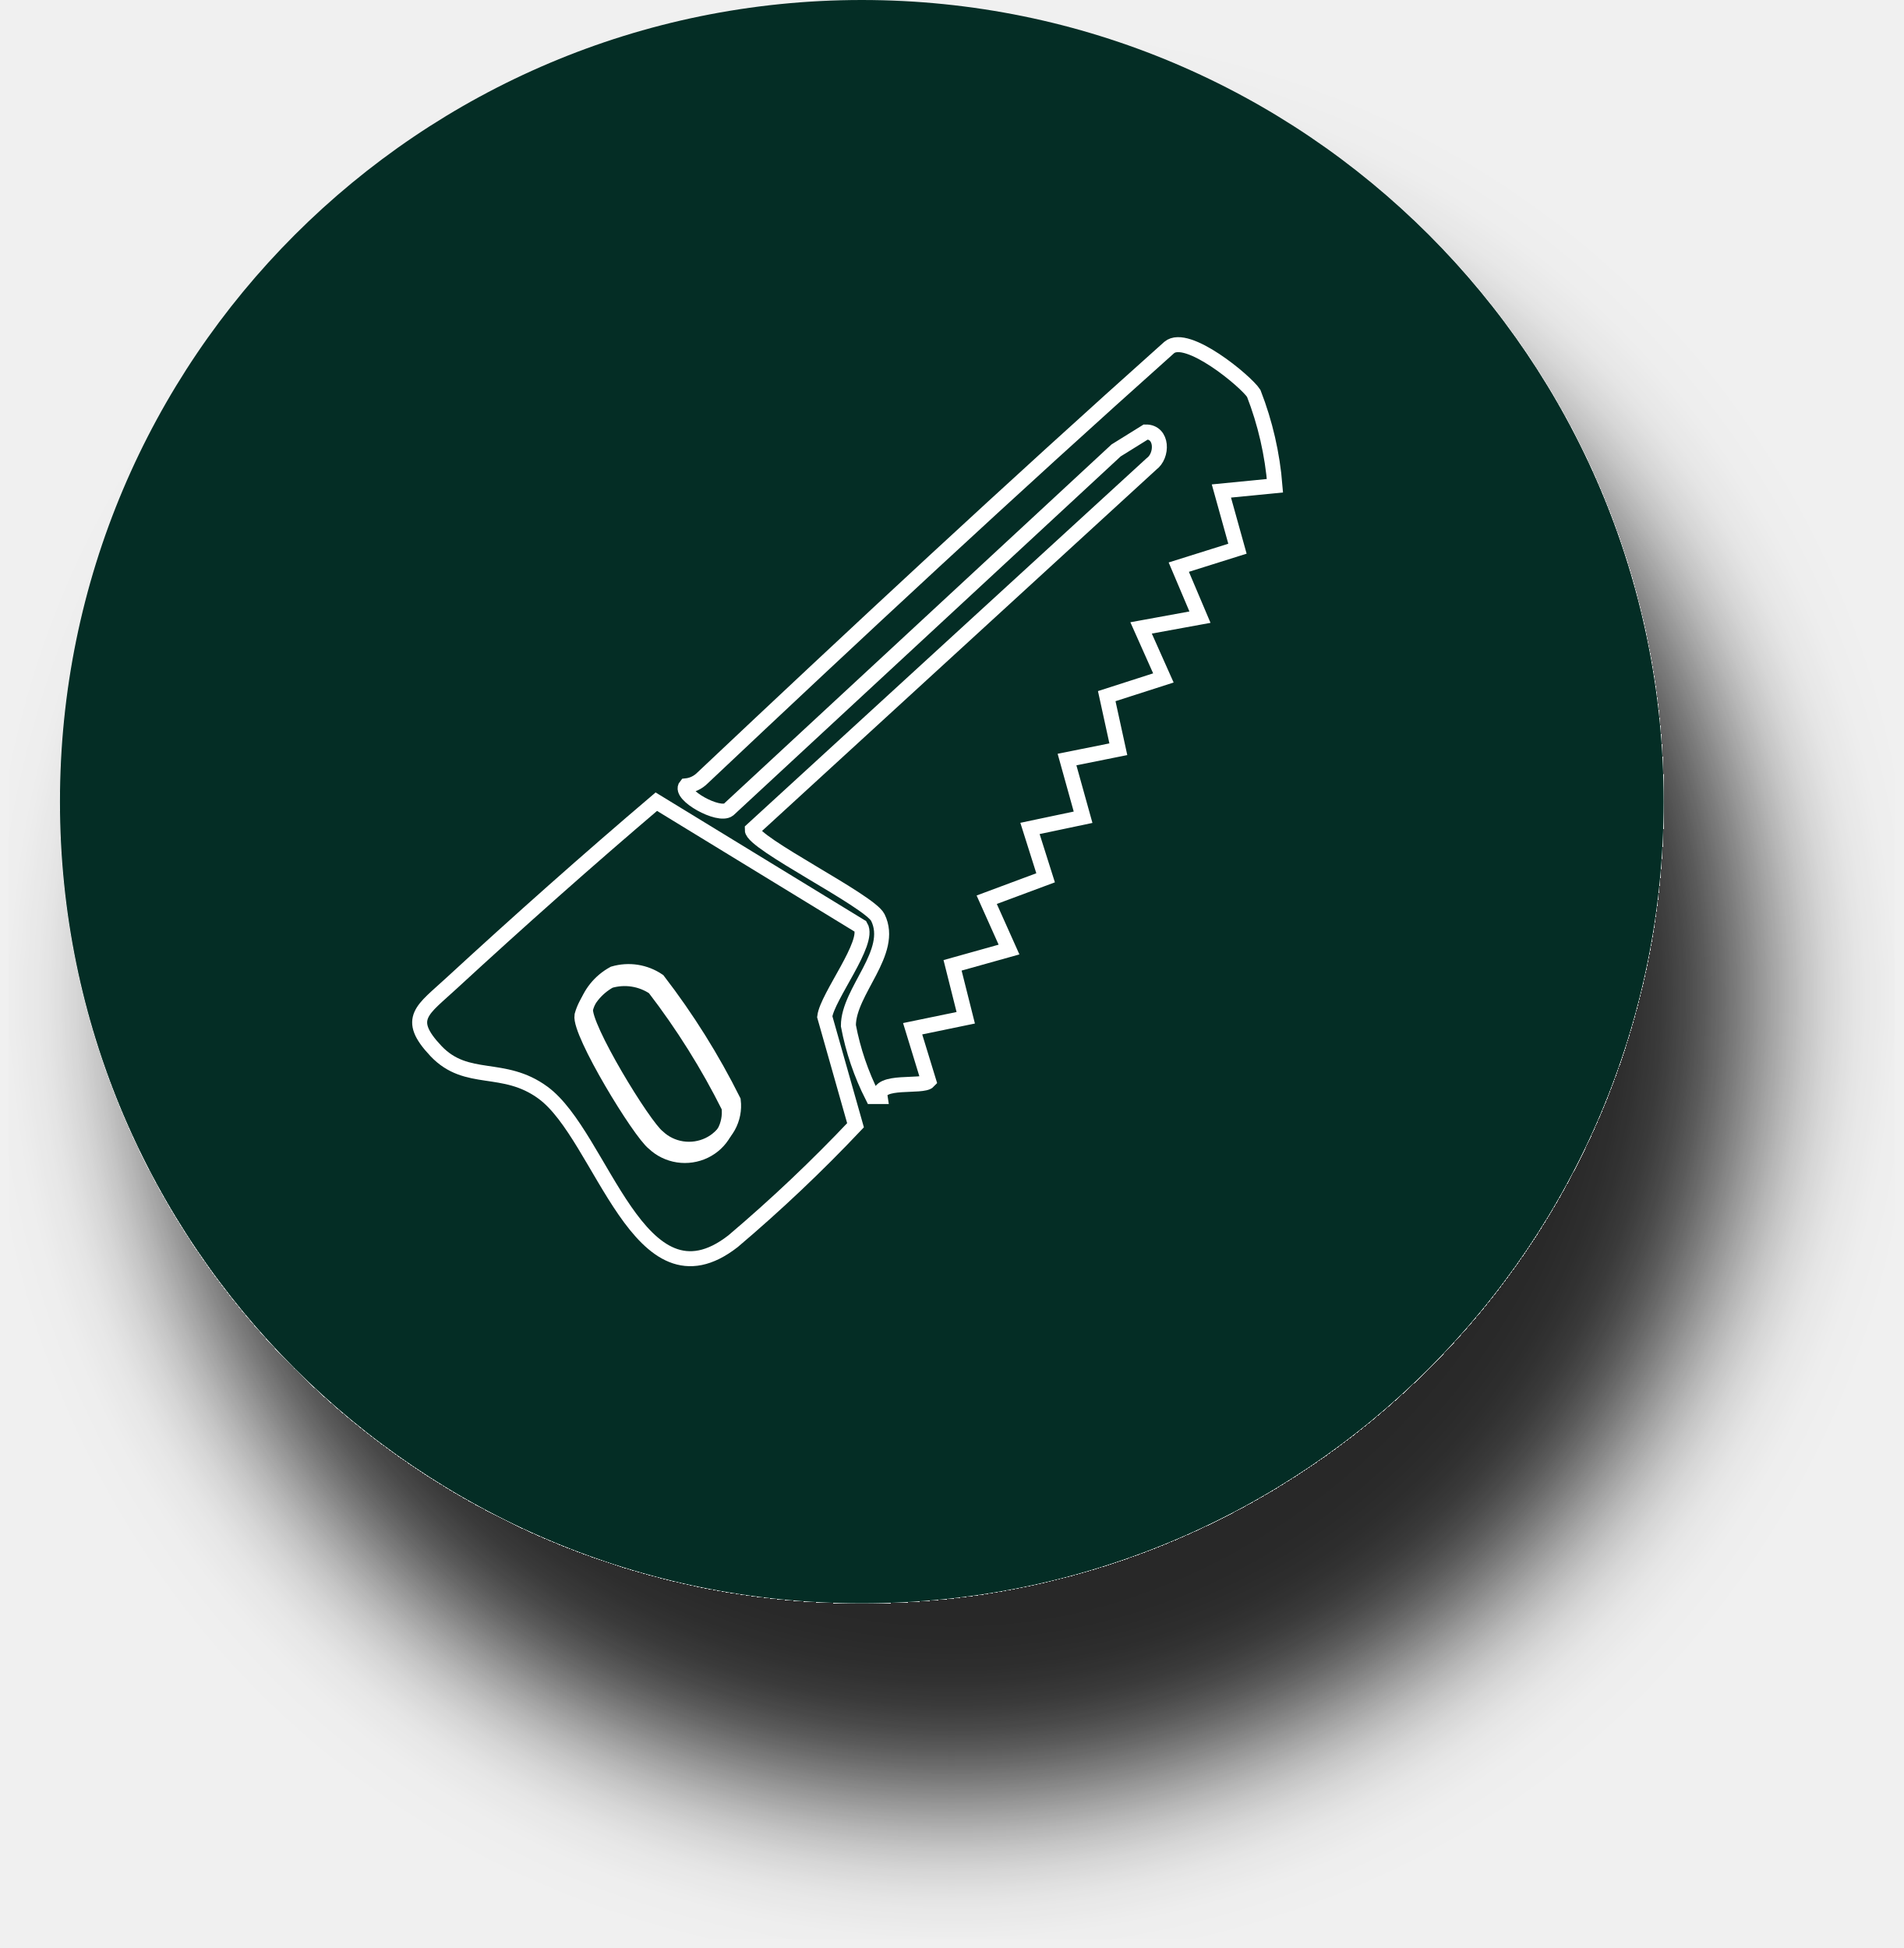
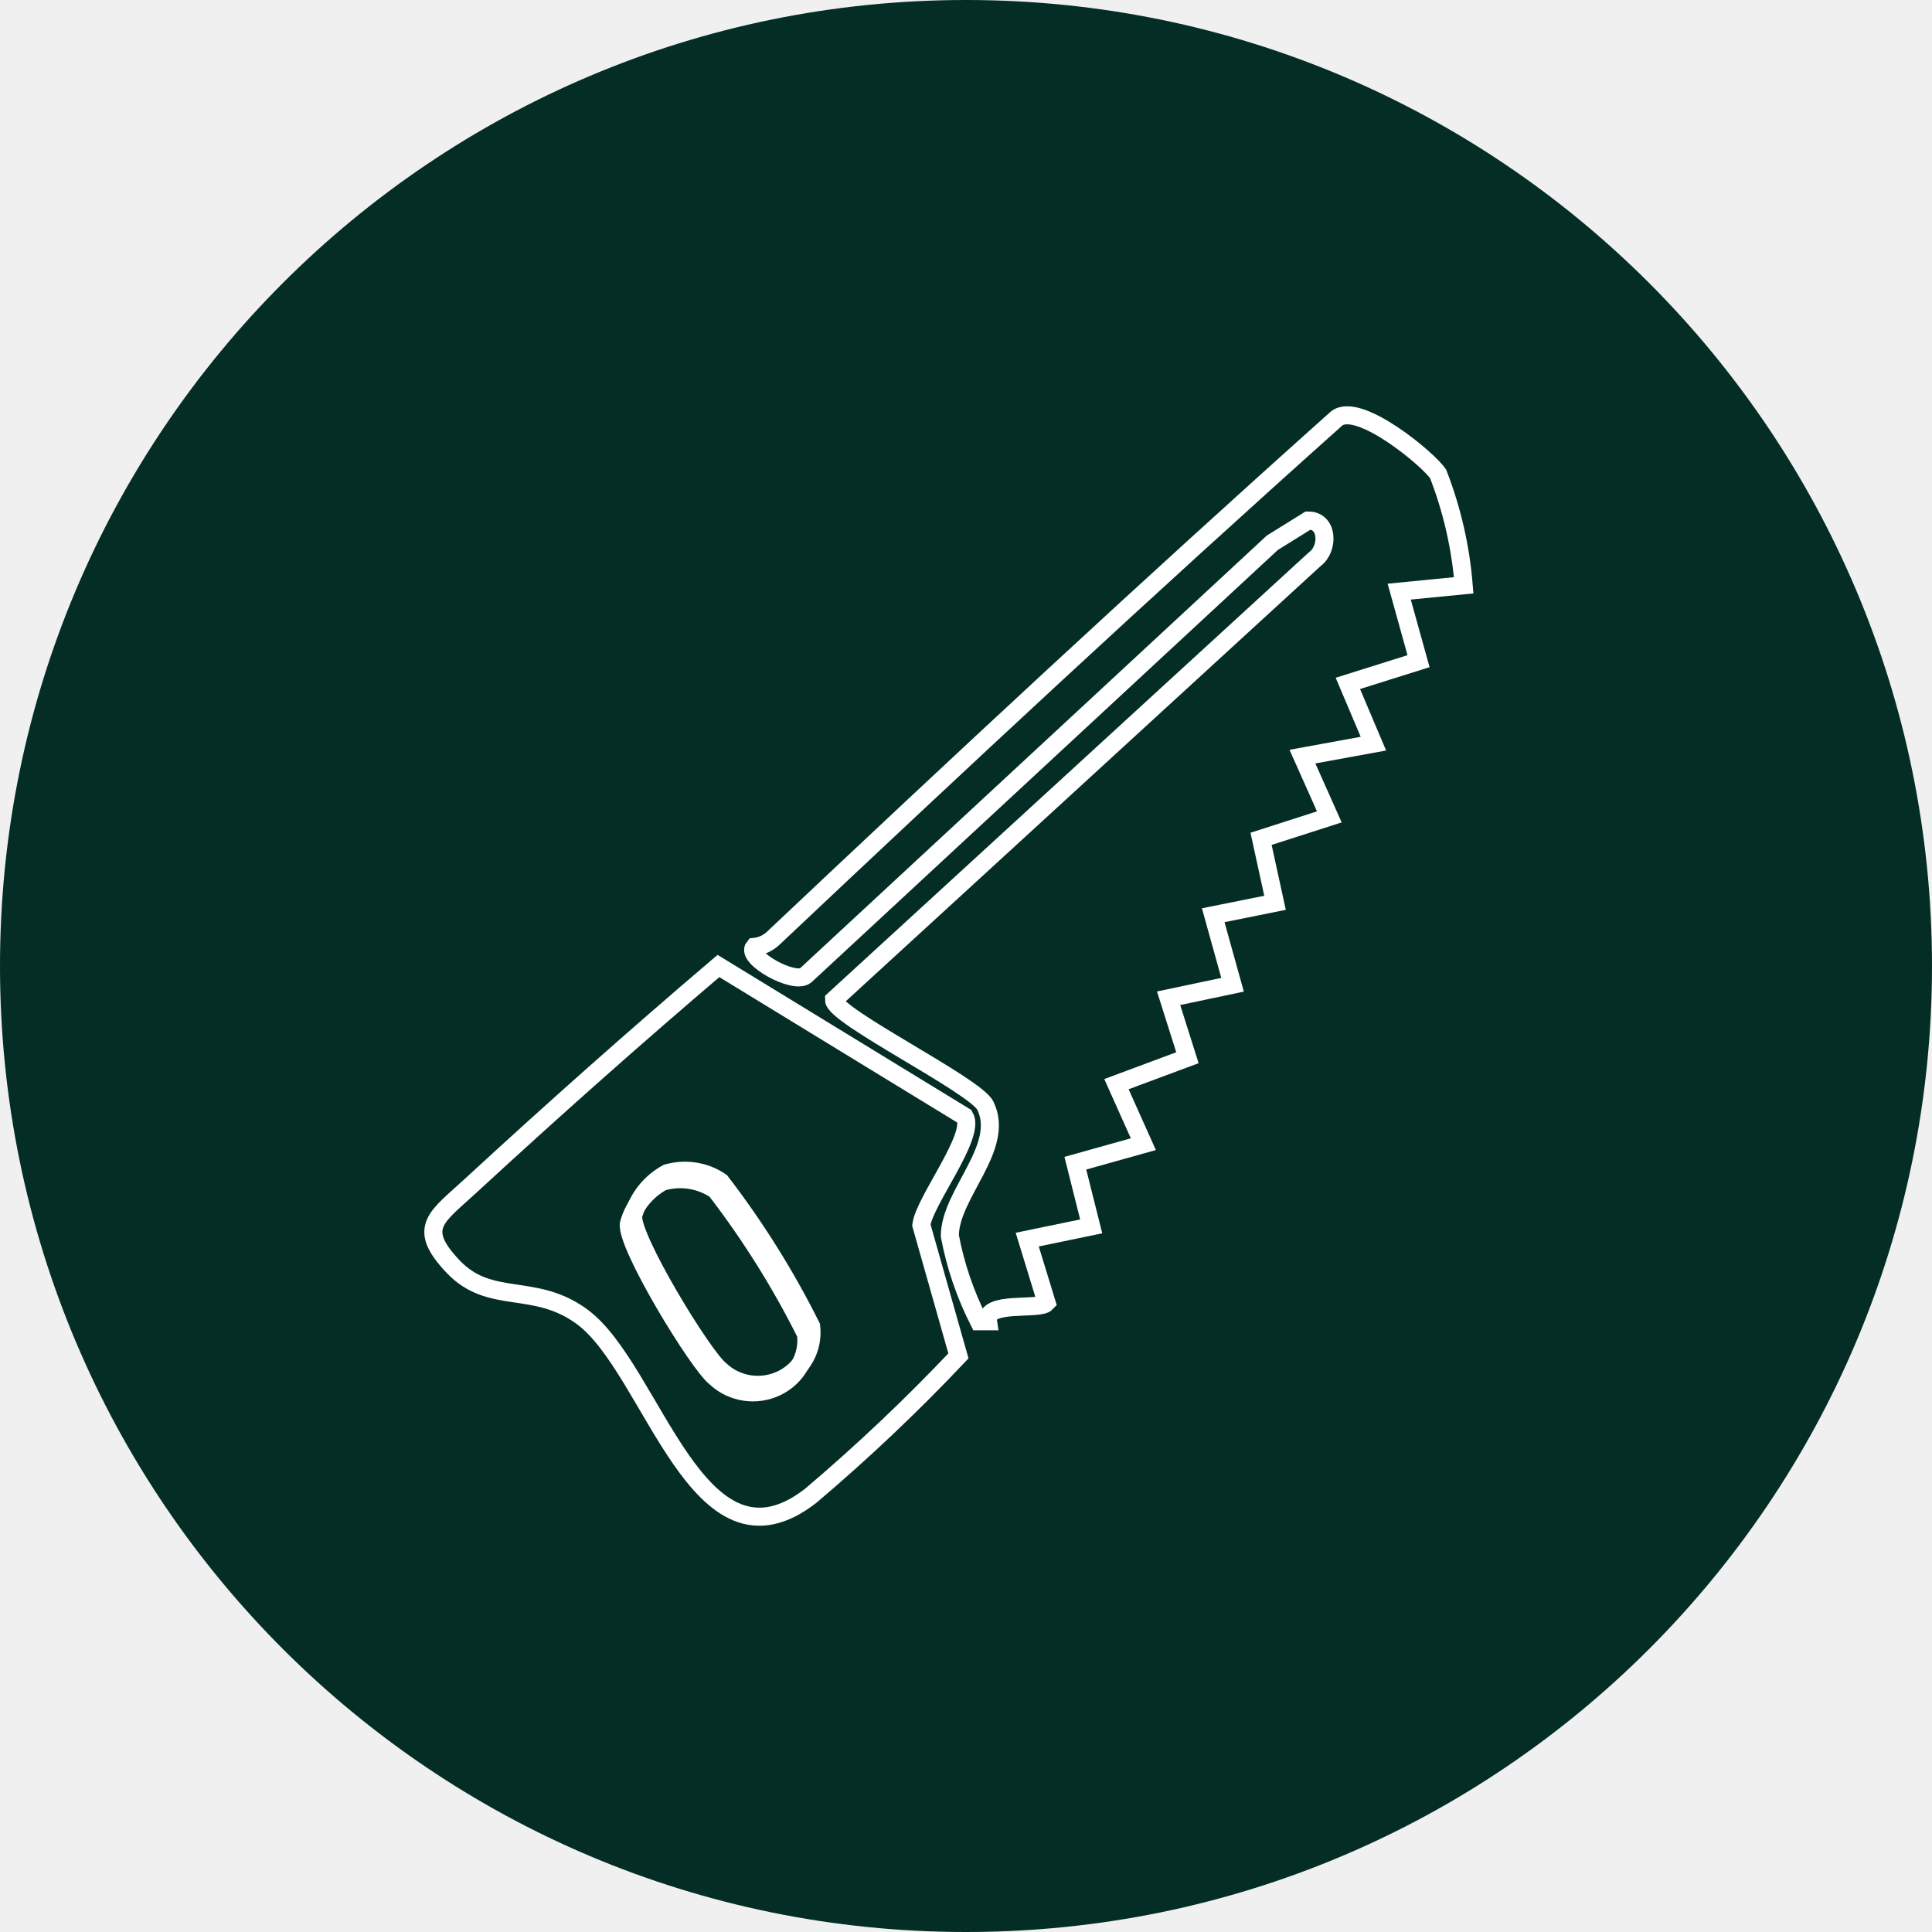
- <svg xmlns="http://www.w3.org/2000/svg" width="127" height="130" viewBox="0 0 127 130" fill="none">
-   <g filter="url(#filter0_d_269_5004)">
-     <circle cx="57.5" cy="53.5" r="53.5" fill="#042D25" />
-   </g>
-   <path d="M85.065 32.416L81.492 32.767L82.564 36.618L78.649 37.848L80.063 41.186L76.134 41.904L77.622 45.242L73.842 46.457L74.616 50L71.192 50.688L72.264 54.539L68.721 55.286L69.763 58.58L65.834 60.044L67.322 63.368L63.556 64.422L64.435 67.921L60.892 68.653L61.964 72.153C61.562 72.592 58.54 72.006 58.719 73.177H58.213C57.456 71.682 56.915 70.091 56.605 68.448C56.605 66.135 59.716 63.544 58.57 61.23C58.005 60.103 50.175 56.267 50.19 55.374L76.819 30.967C77.593 30.41 77.578 28.814 76.446 28.829L74.467 30.059L48.612 54.027C47.958 54.539 45.278 53.031 45.77 52.445C46.181 52.404 46.565 52.222 46.856 51.933C57.126 42.24 67.471 32.606 78.009 23.192C79.2 22.182 83.13 25.447 83.65 26.252C84.419 28.23 84.895 30.305 85.065 32.416Z" stroke="white" stroke-miterlimit="10" />
-   <path d="M57.423 61.833C58.063 62.891 55.191 66.514 55.027 67.848L57.081 75.094C54.506 77.819 51.778 80.403 48.91 82.833C42.629 87.732 40.173 75.804 36.229 72.92C33.58 70.978 31.154 72.326 29.085 70.138C27.016 67.949 28.207 67.398 30.142 65.601C34.607 61.486 39.191 57.413 43.79 53.5L57.423 61.833ZM40.947 64.978C40.492 65.227 40.091 65.561 39.769 65.962C39.447 66.362 39.21 66.821 39.072 67.311C38.879 68.471 42.942 75.152 43.894 75.877C44.335 76.294 44.898 76.568 45.506 76.661C46.114 76.754 46.736 76.662 47.288 76.397C47.839 76.132 48.292 75.706 48.586 75.18C48.879 74.653 48.997 74.051 48.925 73.456C47.518 70.636 45.839 67.952 43.909 65.442C43.483 65.153 42.995 64.961 42.483 64.88C41.97 64.8 41.445 64.834 40.947 64.978Z" stroke="white" stroke-miterlimit="10" />
-   <path d="M40.682 65.449C41.179 65.303 41.705 65.268 42.218 65.348C42.732 65.428 43.22 65.62 43.646 65.91C45.567 68.409 47.24 71.08 48.641 73.888C48.713 74.48 48.595 75.079 48.303 75.603C48.011 76.127 47.559 76.55 47.01 76.814C46.461 77.078 45.841 77.17 45.236 77.078C44.631 76.985 44.07 76.712 43.631 76.296C42.683 75.575 38.636 68.925 38.829 67.771C38.965 67.284 39.199 66.828 39.517 66.43C39.835 66.031 40.231 65.698 40.682 65.449Z" stroke="white" stroke-miterlimit="10" />
-   <defs>
-     <filter id="filter0_d_269_5004" x="0.6" y="0" width="125.8" height="129.4" filterUnits="userSpaceOnUse" color-interpolation-filters="sRGB">
-       <feFlood flood-opacity="0" result="BackgroundImageFix" />
-       <feColorMatrix in="SourceAlpha" type="matrix" values="0 0 0 0 0 0 0 0 0 0 0 0 0 0 0 0 0 0 127 0" result="hardAlpha" />
-       <feOffset dx="6" dy="13" />
-       <feGaussianBlur stdDeviation="4.7" />
-       <feComposite in2="hardAlpha" operator="out" />
-       <feColorMatrix type="matrix" values="0 0 0 0 0 0 0 0 0 0 0 0 0 0 0 0 0 0 0.83 0" />
-       <feBlend mode="normal" in2="BackgroundImageFix" result="effect1_dropShadow_269_5004" />
-       <feBlend mode="normal" in="SourceGraphic" in2="effect1_dropShadow_269_5004" result="shape" />
-     </filter>
-   </defs>
+ <svg xmlns="http://www.w3.org/2000/svg" width="107" height="107" viewBox="0 0 107 107" fill="none">
+   <circle cx="53.5" cy="53.5" r="53.5" fill="#042D25" />
+   <path d="M81.064 32.416L77.492 32.767L78.563 36.618L74.649 37.848L76.063 41.186L72.133 41.904L73.622 45.242L69.841 46.457L70.615 50L67.192 50.688L68.263 54.539L64.721 55.286L65.763 58.58L61.833 60.044L63.322 63.368L59.556 64.422L60.434 67.921L56.891 68.653L57.963 72.153C57.561 72.592 54.54 72.006 54.718 73.177H54.212C53.455 71.682 52.914 70.091 52.605 68.448C52.605 66.135 55.715 63.544 54.569 61.23C54.004 60.103 46.175 56.267 46.189 55.374L72.818 30.967C73.592 30.41 73.577 28.814 72.446 28.829L70.466 30.059L44.612 54.027C43.957 54.539 41.278 53.031 41.769 52.445C42.18 52.404 42.564 52.222 42.855 51.933C53.126 42.24 63.47 32.606 74.009 23.192C75.199 22.182 79.129 25.447 79.65 26.252C80.418 28.23 80.894 30.305 81.064 32.416Z" stroke="white" stroke-miterlimit="10" />
+   <path d="M53.423 61.833C54.063 62.891 51.191 66.514 51.027 67.848L53.081 75.094C50.506 77.819 47.778 80.403 44.91 82.833C38.629 87.732 36.173 75.804 32.229 72.92C29.58 70.978 27.154 72.326 25.085 70.138C23.016 67.949 24.207 67.398 26.142 65.601C30.607 61.486 35.191 57.413 39.79 53.5L53.423 61.833ZM36.947 64.978C36.492 65.227 36.091 65.561 35.769 65.962C35.447 66.362 35.21 66.821 35.072 67.311C34.879 68.471 38.942 75.152 39.894 75.877C40.335 76.294 40.898 76.568 41.506 76.661C42.114 76.754 42.736 76.662 43.288 76.397C43.839 76.132 44.292 75.706 44.586 75.18C44.879 74.653 44.997 74.051 44.925 73.456C43.518 70.636 41.839 67.952 39.909 65.442C39.483 65.153 38.995 64.961 38.483 64.88C37.97 64.8 37.445 64.834 36.947 64.978Z" stroke="white" stroke-miterlimit="10" />
+   <path d="M36.681 65.449C37.179 65.303 37.705 65.269 38.218 65.349C38.731 65.429 39.22 65.621 39.646 65.911C41.567 68.41 43.239 71.081 44.64 73.888C44.712 74.48 44.594 75.079 44.303 75.603C44.011 76.127 43.559 76.55 43.01 76.815C42.461 77.079 41.841 77.171 41.236 77.078C40.631 76.985 40.07 76.712 39.631 76.297C38.682 75.576 34.636 68.926 34.829 67.772C34.965 67.285 35.199 66.829 35.517 66.43C35.835 66.032 36.23 65.698 36.681 65.449Z" stroke="white" stroke-miterlimit="10" />
</svg>
